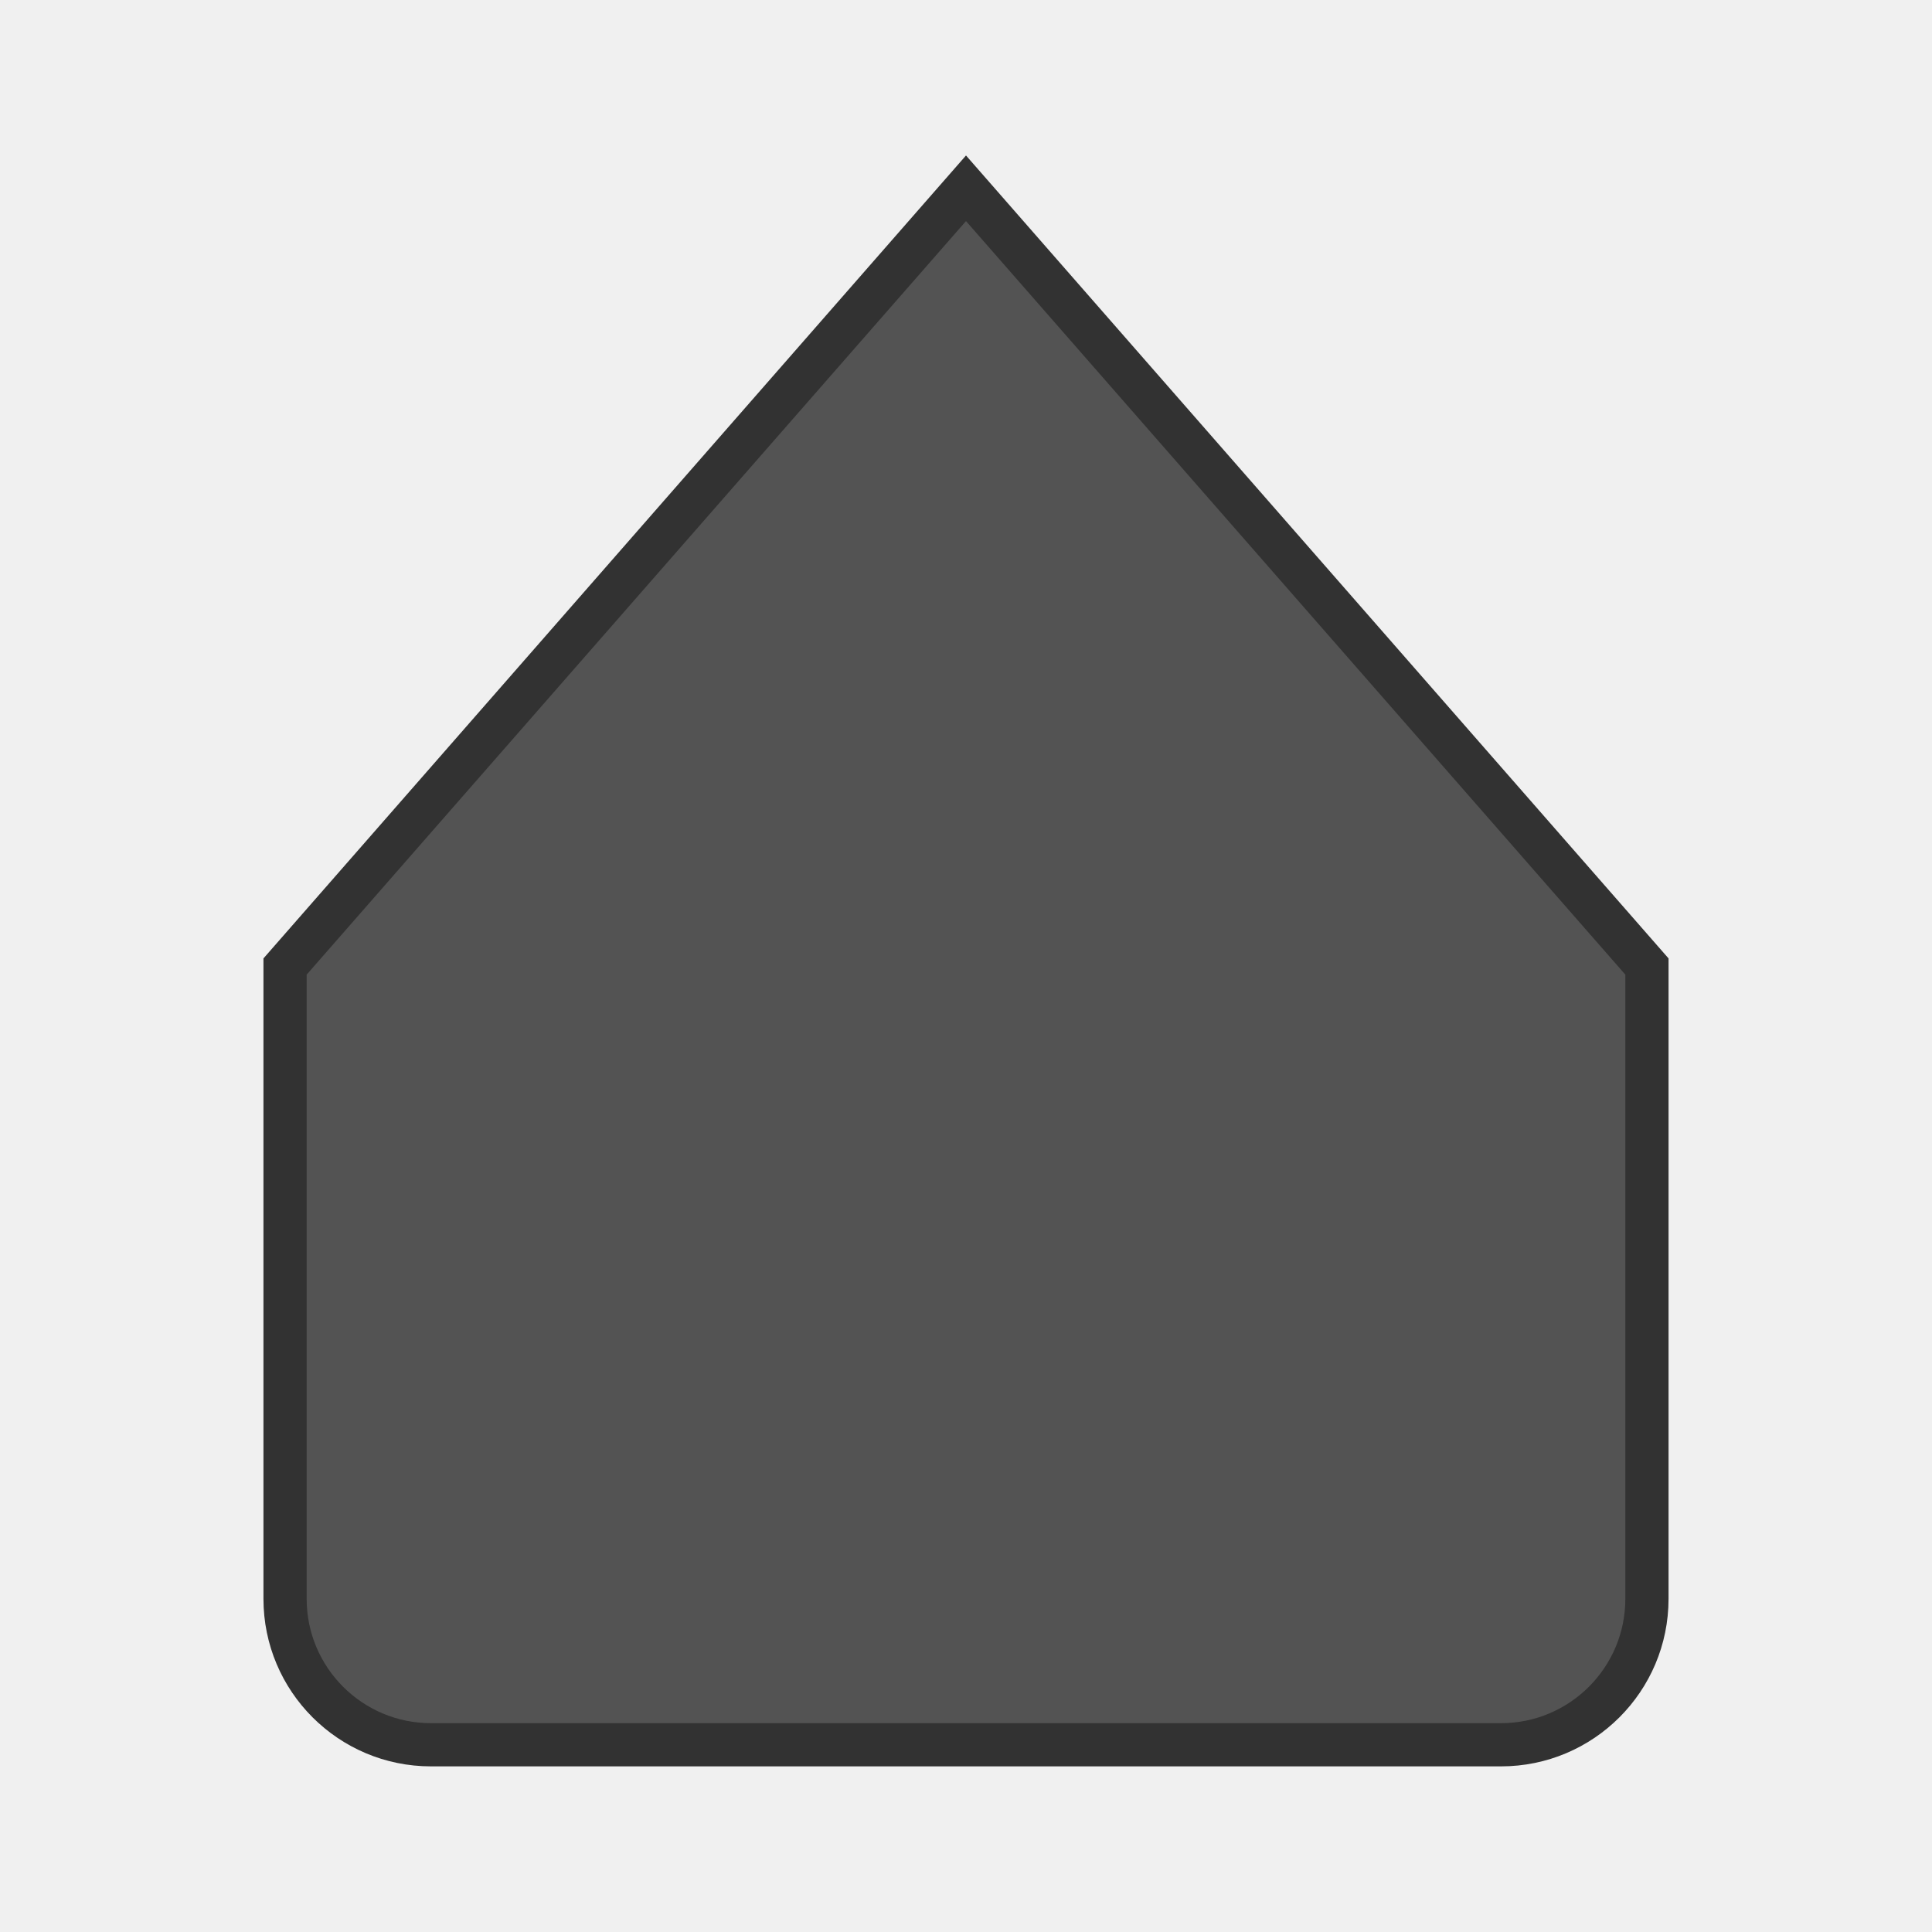
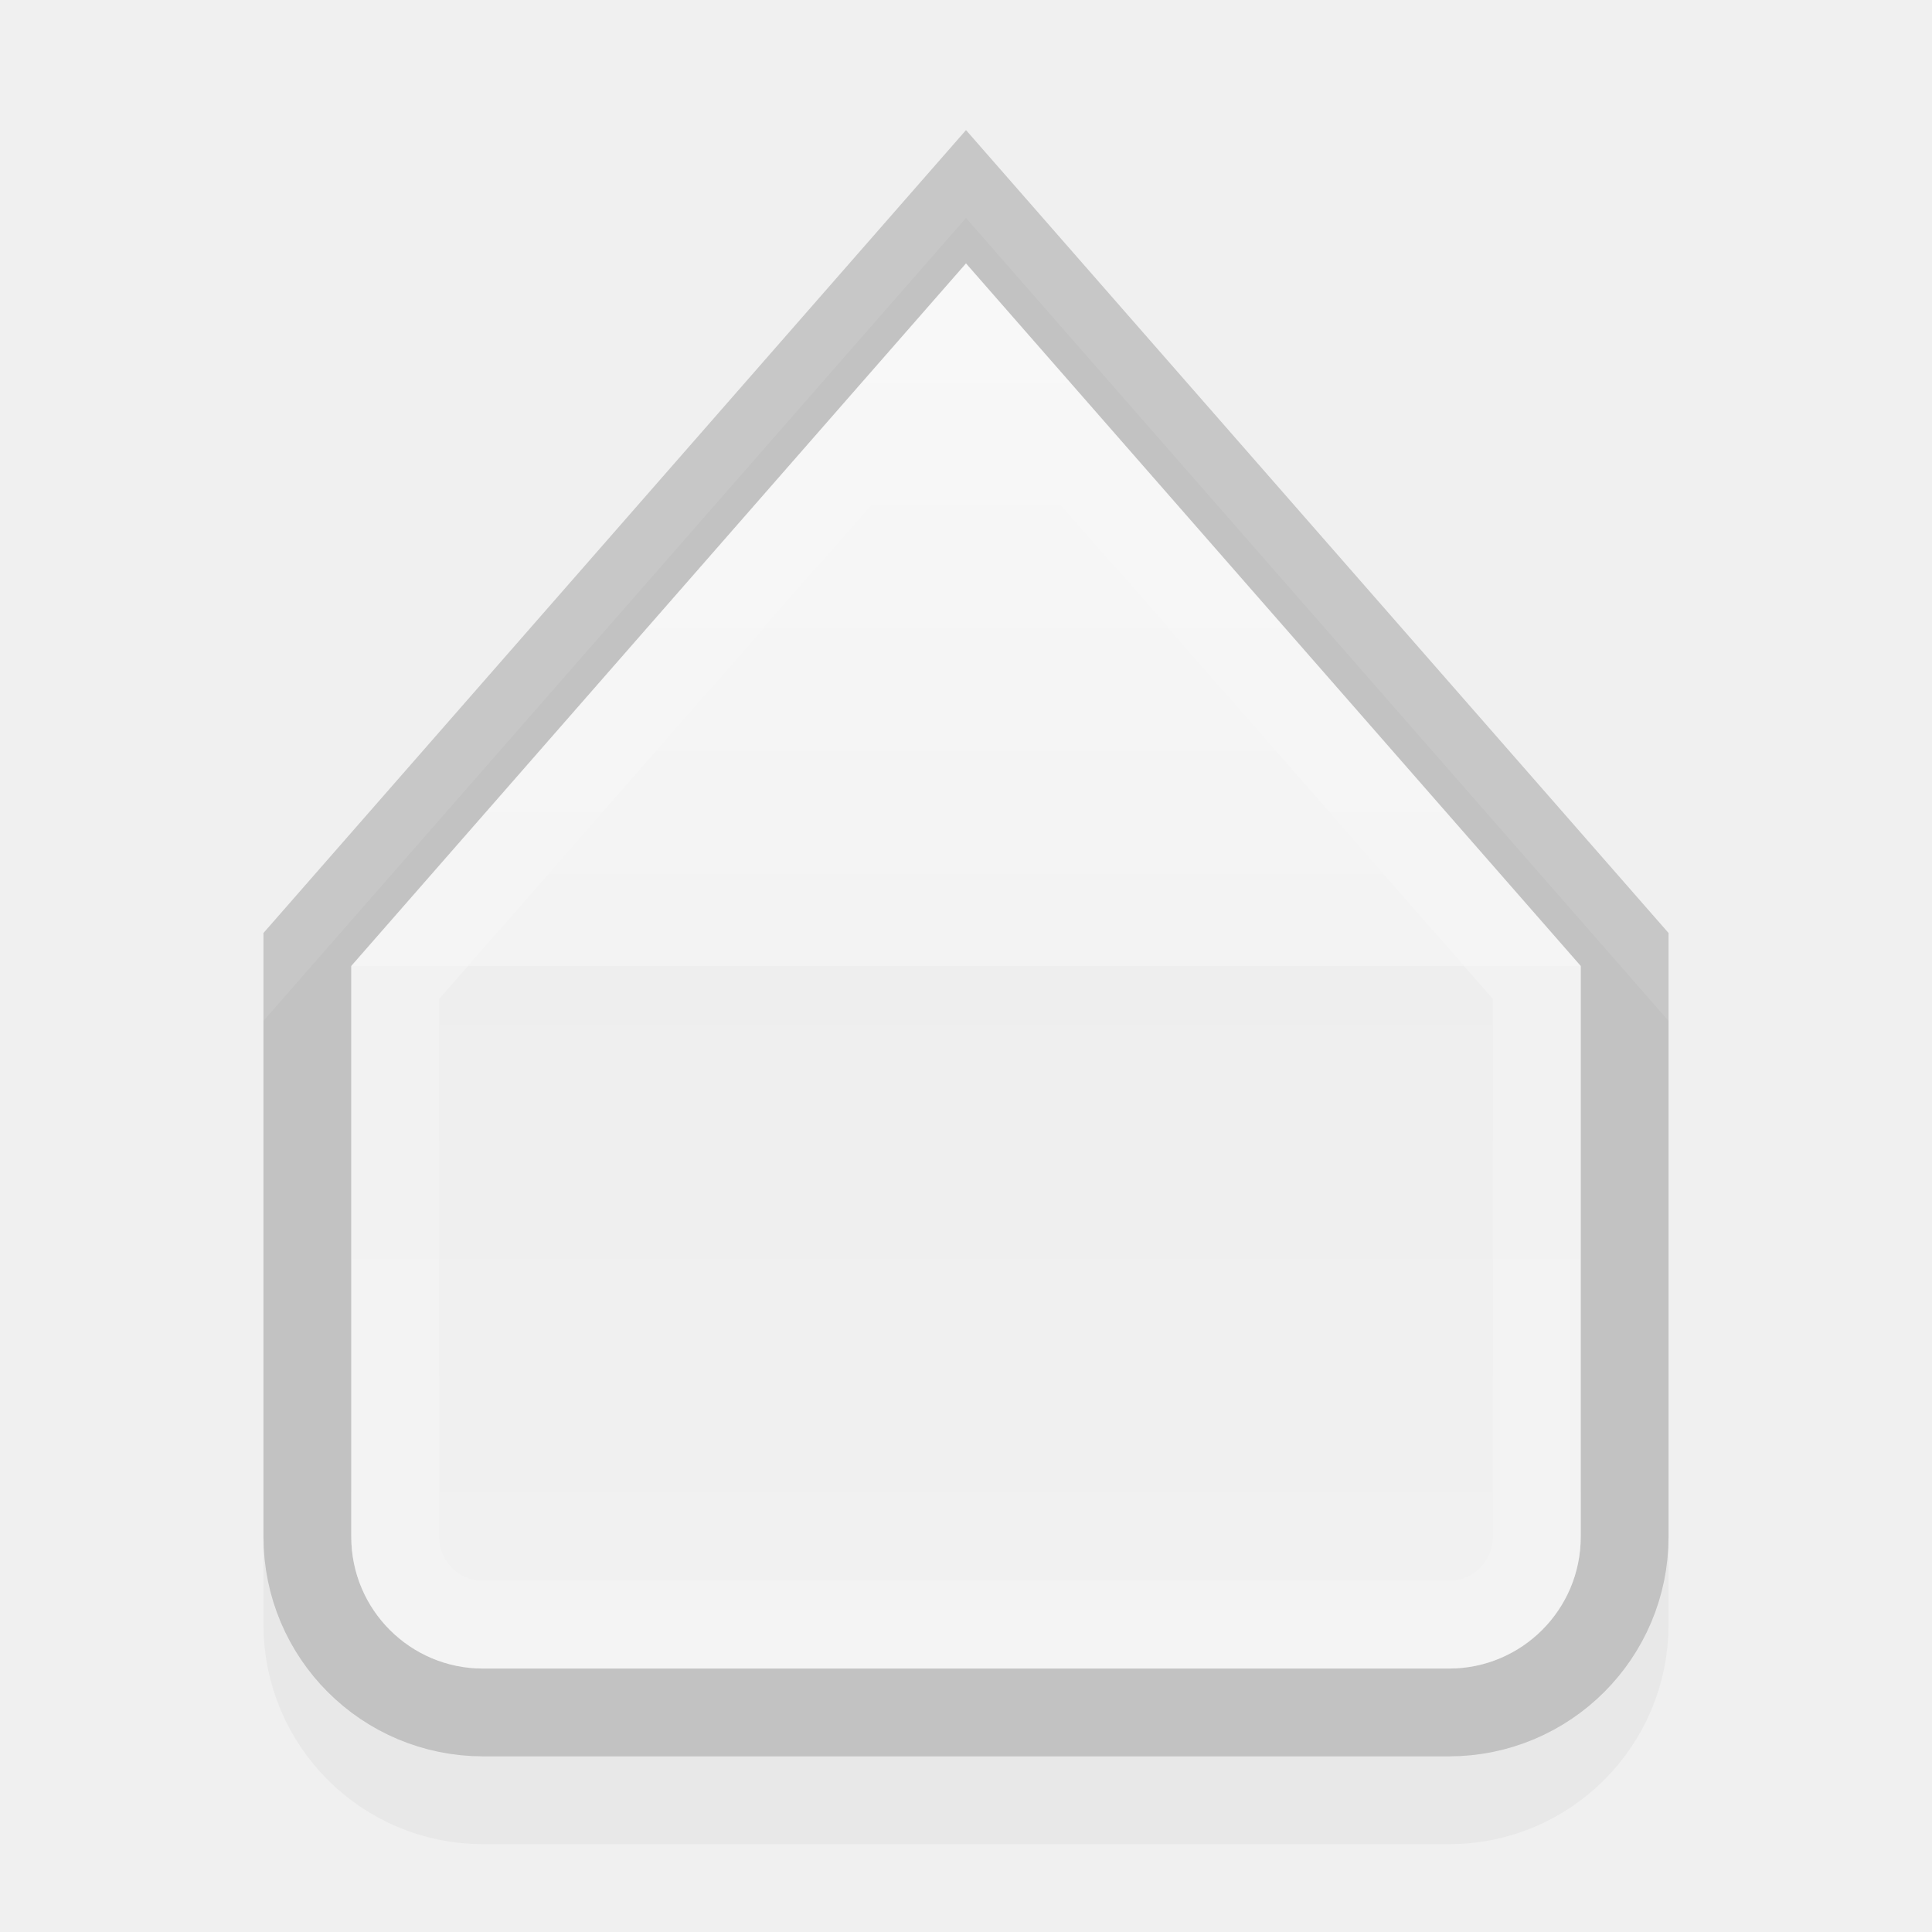
<svg xmlns="http://www.w3.org/2000/svg" xmlns:ns2="http://www.openswatchbook.org/uri/2009/osb" xmlns:xlink="http://www.w3.org/1999/xlink" id="svg5435" height="22" width="22" version="1.1">
  <defs id="defs5437">
    <linearGradient id="linearGradient1216">
      <stop style="stop-color:#ffffff;stop-opacity:1" offset="0" id="stop1206" />
      <stop id="stop1208" offset="0.063" style="stop-color:#ffffff;stop-opacity:1" />
      <stop id="stop1210" offset="0.5" style="stop-color:#f5f5f5;stop-opacity:1" />
      <stop id="stop1212" offset="0.5" style="stop-color:#ececec;stop-opacity:1" />
      <stop style="stop-color:#f2f2f2;stop-opacity:1" offset="1" id="stop1214" />
    </linearGradient>
    <linearGradient id="linearGradient3007" y2="234.59" gradientUnits="userSpaceOnUse" y1="230.59" gradientTransform="matrix(-1.0762,0,0,-1.1166,68.706,279.43)" x2="58.909" x1="58.909">
      <stop id="stop3009" style="stop-color:#f2f2f2;stop-opacity:1;" offset="0" />
      <stop offset="0.458" style="stop-color:#ececec;stop-opacity:1;" id="stop3011" />
      <stop offset="0.458" style="stop-color:#f4f4f4;stop-opacity:1;" id="stop3013" />
      <stop id="stop3015" style="stop-color:#ffffff;stop-opacity:1;" offset="1" />
    </linearGradient>
    <linearGradient id="linearGradient3776">
      <stop style="stop-color:#8e8e8e;stop-opacity:1;" offset="0" id="stop3778" />
      <stop style="stop-color:#9e9e9e;stop-opacity:0.827;" offset="1" id="stop3780" />
    </linearGradient>
    <linearGradient x1="58.909" x2="58.909" gradientTransform="matrix(-1.0762,0,0,-1.1166,68.706,279.43)" y1="230.59" gradientUnits="userSpaceOnUse" y2="234.59" id="linearGradient3769">
      <stop offset="0" style="stop-color:#f2f2f2;stop-opacity:1;" id="stop3771" />
      <stop id="stop3773" style="stop-color:#ececec;stop-opacity:1;" offset="0.541" />
      <stop id="stop3775" style="stop-color:#f4f4f4;stop-opacity:1;" offset="0.541" />
      <stop offset="1" style="stop-color:#ffffff;stop-opacity:1;" id="stop3777" />
    </linearGradient>
    <linearGradient id="linearGradient5845" y2="234.59" gradientUnits="userSpaceOnUse" y1="230.59" gradientTransform="matrix(-1.0762,0,0,-1.1166,68.706,279.43)" x2="58.909" x1="58.909">
      <stop id="stop4716-9" style="stop-color:#e7e7e7;stop-opacity:1;" offset="0" />
      <stop offset="0.25" style="stop-color:#f1f1f1;stop-opacity:1;" id="stop3767" />
      <stop offset="0.5" style="stop-color:#fbfbfb;stop-opacity:1;" id="stop3765" />
      <stop id="stop4718-6" style="stop-color:#fff" offset="1" />
    </linearGradient>
    <linearGradient id="linearGradient5847" y2="226.59" gradientUnits="userSpaceOnUse" y1="239.59" gradientTransform="matrix(-1.0762,0,0,-1.1166,68.706,278.31)" x2="56.909" x1="56.909">
      <stop id="stop4724" style="stop-color:#8c8c8c;stop-opacity:1;" offset="0" />
      <stop id="stop4726" style="stop-color:#828282;stop-opacity:1;" offset="1" />
    </linearGradient>
    <linearGradient xlink:href="#linearGradient3769" id="linearGradient3770" gradientUnits="userSpaceOnUse" gradientTransform="matrix(-0.8609886,0,0,0.8437485,57.56621,-185.7038)" x1="62.061" y1="239.057" x2="62.061" y2="222.464" />
    <linearGradient xlink:href="#linearGradient3776" id="linearGradient3782" x1="9" y1="17" x2="9" y2="1" gradientUnits="userSpaceOnUse" />
    <linearGradient id="linearGradient1042">
      <stop id="stop1034" offset="0" style="stop-color:#ffffff;stop-opacity:1" />
      <stop style="stop-color:#ffffff;stop-opacity:1" offset="0.083" id="stop1006" />
      <stop style="stop-color:#f5f5f5;stop-opacity:1" offset="0.5" id="stop1036" />
      <stop style="stop-color:#ececec;stop-opacity:1" offset="0.5" id="stop1038" />
      <stop id="stop1040" offset="1" style="stop-color:#f2f2f2;stop-opacity:1" />
    </linearGradient>
    <linearGradient id="linearGradient3838">
      <stop id="stop3840" offset="0" style="stop-color:#ffffff;stop-opacity:1;" />
      <stop id="stop3842" offset="1" style="stop-color:#ffffff;stop-opacity:0;" />
    </linearGradient>
    <linearGradient id="linearGradient3794">
      <stop id="stop3796" offset="0" style="stop-color:#000000;stop-opacity:0.314;" />
      <stop id="stop3798" offset="1" style="stop-color:#000000;stop-opacity:0;" />
    </linearGradient>
    <linearGradient id="linearGradient3797">
      <stop id="stop3799" offset="0" style="stop-color:#eff4f5;stop-opacity:1;" />
      <stop style="stop-color:#bbc4cd;stop-opacity:1;" offset="0.5" id="stop3807" />
      <stop style="stop-color:#a5b2bf;stop-opacity:1;" offset="0.5" id="stop3805" />
      <stop id="stop3801" offset="1" style="stop-color:#e2ebed;stop-opacity:1;" />
    </linearGradient>
    <linearGradient id="linearGradient3790">
      <stop id="stop3792" offset="0" style="stop-color:#565771;stop-opacity:1;" />
      <stop id="stop3794" offset="1" style="stop-color:#4f5058;stop-opacity:1;" />
    </linearGradient>
    <linearGradient id="linearGradient5269">
      <stop style="stop-color:#93cdf1;stop-opacity:0.729;" offset="0" id="stop3793" />
      <stop id="stop5273" offset="1" style="stop-color:#77aae4;stop-opacity:1;" />
    </linearGradient>
    <linearGradient id="linearGradient5239">
      <stop id="stop5241" offset="0" style="stop-color:#84b1f7;stop-opacity:0" />
      <stop style="stop-color:#84b1f7;stop-opacity:0;" offset="1" id="stop5245" />
    </linearGradient>
    <linearGradient ns2:paint="gradient" id="linearGradient3771">
      <stop id="stop3773-3" offset="0" style="stop-color:#000000;stop-opacity:1;" />
      <stop id="stop3775-6" offset="1" style="stop-color:#000000;stop-opacity:0;" />
    </linearGradient>
    <linearGradient y2="-202.346" x2="1205.575" y1="-186.453" x1="1205.575" gradientTransform="translate(-1609.993,-78.95843)" gradientUnits="userSpaceOnUse" id="linearGradient8378" xlink:href="#linearGradient10354-2" />
    <linearGradient id="linearGradient10354-2">
      <stop style="stop-color:#bcbfb8;stop-opacity:1" offset="0" id="stop10356-2" />
      <stop style="stop-color:#ffffff;stop-opacity:1" offset="1" id="stop10358-2" />
    </linearGradient>
    <linearGradient y2="248.976" x2="260.925" y1="233.777" x1="260.925" gradientTransform="matrix(0.8494121,0,0,0.8479429,-623.9841,-483.1639)" gradientUnits="userSpaceOnUse" id="linearGradient8380" xlink:href="#linearGradient10332-5" />
    <linearGradient id="linearGradient10332-5">
      <stop id="stop10334-5" offset="0" style="stop-color:#d3d7cf;stop-opacity:1" />
      <stop id="stop10336-29" offset="1" style="stop-color:#8f9985;stop-opacity:1" />
    </linearGradient>
    <linearGradient spreadMethod="reflect" gradientUnits="userSpaceOnUse" y2="284.282" x2="-403.966" y1="278.978" x1="-403.913" id="linearGradient5267" xlink:href="#linearGradient5269" />
    <linearGradient gradientTransform="matrix(1.142842,0,0,1.142842,468.6693,1363.674)" y2="284.282" x2="-403.966" y1="278.978" x1="-403.913" spreadMethod="reflect" gradientUnits="userSpaceOnUse" id="linearGradient3017" xlink:href="#linearGradient5269" />
    <linearGradient y2="1050.591" x2="6.243" y1="1042.582" x1="6.2" gradientUnits="userSpaceOnUse" id="linearGradient3027" xlink:href="#linearGradient3790" />
    <linearGradient gradientUnits="userSpaceOnUse" y2="1037.362" x2="7" y1="1052.362" x1="7" id="linearGradient3805" xlink:href="#linearGradient3799" />
    <linearGradient id="linearGradient3799">
      <stop id="stop3801-0" offset="0" style="stop-color:#000000;stop-opacity:1;" />
      <stop id="stop3803" offset="1" style="stop-color:#000000;stop-opacity:0.314;" />
    </linearGradient>
    <linearGradient gradientUnits="userSpaceOnUse" y2="1037.362" x2="7" y1="1052.362" x1="7" id="linearGradient3800" xlink:href="#linearGradient3794" />
    <linearGradient xlink:href="#linearGradient3810" id="linearGradient3817" gradientUnits="userSpaceOnUse" x1="7" y1="1052.362" x2="7" y2="1037.362" gradientTransform="matrix(1,0,0,0.8666667,0,140.3149)" />
    <linearGradient id="linearGradient3810">
      <stop style="stop-color:#000000;stop-opacity:0.165;" offset="0" id="stop3812" />
      <stop id="stop3814" offset="0.267" style="stop-color:#000000;stop-opacity:0.043;" />
      <stop style="stop-color:#000000;stop-opacity:0.043;" offset="1" id="stop3816" />
    </linearGradient>
    <linearGradient xlink:href="#linearGradient3810" id="linearGradient3852" gradientUnits="userSpaceOnUse" gradientTransform="matrix(1,0,0,0.8666667,0,140.3158)" x1="7" y1="1052.362" x2="7" y2="1037.362" />
    <linearGradient xlink:href="#linearGradient3810" id="linearGradient3870" gradientUnits="userSpaceOnUse" gradientTransform="matrix(0.9375,0,0,0.8666667,0.5,140.3153)" x1="7" y1="1052.362" x2="7" y2="1037.362" />
    <linearGradient xlink:href="#linearGradient3810" id="linearGradient3050" gradientUnits="userSpaceOnUse" gradientTransform="matrix(0.9375,0,0,0.8666667,0.5,140.3153)" x1="7" y1="1052.362" x2="7" y2="1037.362" />
    <linearGradient gradientUnits="userSpaceOnUse" y2="1044.362" x2="8.049" y1="1045.362" x1="8.049" id="linearGradient3818" xlink:href="#linearGradient3838" />
    <linearGradient gradientUnits="userSpaceOnUse" y2="540.505" x2="404.286" y1="545.505" x1="404.286" id="linearGradient3832" xlink:href="#linearGradient3838" />
    <linearGradient gradientUnits="userSpaceOnUse" y2="540.755" x2="404.286" y1="544.999" x1="404.286" id="linearGradient3844" xlink:href="#linearGradient3838" />
    <linearGradient y2="1048.184" x2="6.245" y1="1050.381" x1="6.245" gradientTransform="matrix(1.017183,0,0,1.018945,0.903355,-18.84424)" gradientUnits="userSpaceOnUse" id="linearGradient3818-3" xlink:href="#linearGradient3794-5" />
    <linearGradient id="linearGradient3794-5">
      <stop id="stop3796-2" offset="0" style="stop-color:#000000;stop-opacity:1;" />
      <stop id="stop3798-2" offset="1" style="stop-color:#000000;stop-opacity:0;" />
    </linearGradient>
    <linearGradient y2="1050.235" x2="3.966" y1="1038.606" x1="3.966" gradientTransform="matrix(0.9508962,0,0,0.9525434,2.554845,46.50679)" gradientUnits="userSpaceOnUse" id="linearGradient3978" xlink:href="#linearGradient3797" />
    <linearGradient xlink:href="#linearGradient3793" id="linearGradient3103" gradientUnits="userSpaceOnUse" x1="660.968" y1="262.847" x2="660.968" y2="247.287" />
    <linearGradient xlink:href="#linearGradient3805-2" id="linearGradient3101" gradientUnits="userSpaceOnUse" spreadMethod="pad" x1="662.611" y1="247.212" x2="662.611" y2="262.922" />
    <linearGradient xlink:href="#linearGradient3815-1" id="linearGradient3099" gradientUnits="userSpaceOnUse" x1="8" y1="15.412" x2="8" y2="2.235" />
    <linearGradient id="linearGradient3793-3">
      <stop style="stop-color:#6963b3;stop-opacity:1;" offset="0" id="stop3795-5" />
      <stop style="stop-color:#5c5b75;stop-opacity:1;" offset="1" id="stop3797-8" />
    </linearGradient>
    <linearGradient xlink:href="#linearGradient3793-3" id="linearGradient3876" gradientUnits="userSpaceOnUse" x1="660.968" y1="262.847" x2="660.968" y2="247.287" />
    <linearGradient id="linearGradient3805-6">
      <stop style="stop-color:#cbebf5;stop-opacity:1;" offset="0" id="stop3807-1" />
      <stop id="stop3809-0" offset="0.5" style="stop-color:#93c3fa;stop-opacity:1;" />
      <stop id="stop3811-4" offset="0.5" style="stop-color:#afd3fa;stop-opacity:1;" />
      <stop style="stop-color:#dceef9;stop-opacity:1;" offset="1" id="stop3813-0" />
    </linearGradient>
    <linearGradient xlink:href="#linearGradient3805-6" id="linearGradient3874" gradientUnits="userSpaceOnUse" spreadMethod="pad" x1="662.611" y1="247.212" x2="662.611" y2="262.922" />
    <linearGradient id="linearGradient3815-1">
      <stop style="stop-color:#000000;stop-opacity:0.153;" offset="0" id="stop3817-9" />
      <stop style="stop-color:#000000;stop-opacity:0;" offset="1" id="stop3819-2" />
    </linearGradient>
    <linearGradient xlink:href="#linearGradient3838" id="linearGradient3932" x1="6.438" y1="8.335" x2="9.073" y2="8.335" gradientUnits="userSpaceOnUse" />
    <linearGradient y2="247.11" x2="660.149" y1="261.698" x1="660.149" spreadMethod="pad" gradientUnits="userSpaceOnUse" id="linearGradient3058-0" xlink:href="#linearGradient3803" />
    <linearGradient id="linearGradient3803">
      <stop style="stop-color:#ffffff;stop-opacity:1;" offset="0" id="stop3805-1" />
      <stop id="stop3807-3" offset="0.333" style="stop-color:#000000;stop-opacity:0.984;" />
      <stop id="stop3809-7" offset="0.667" style="stop-color:#040506;stop-opacity:1;" />
      <stop style="stop-color:#ffffff;stop-opacity:1;" offset="1" id="stop3811-3" />
    </linearGradient>
    <linearGradient y2="2.304" x2="8.949" y1="15.594" x1="8.949" gradientUnits="userSpaceOnUse" id="linearGradient3885" xlink:href="#linearGradient3815-1" />
    <linearGradient xlink:href="#linearGradient3793" id="linearGradient3799-1" x1="660.286" y1="259.038" x2="660.255" y2="248.253" gradientUnits="userSpaceOnUse" />
    <radialGradient r="2.386" fy="269.828" fx="663.019" cy="269.828" cx="663.019" gradientTransform="matrix(2.414389,0,0,1.72137,-937.7666,-194.0944)" gradientUnits="userSpaceOnUse" id="radialGradient5029" xlink:href="#linearGradient3838" />
    <radialGradient xlink:href="#linearGradient3838" id="radialGradient8370" gradientUnits="userSpaceOnUse" gradientTransform="matrix(2.414389,0,0,1.72137,-937.7666,-194.0944)" cx="663.019" cy="269.828" fx="663.019" fy="269.828" r="2.386" />
    <linearGradient id="linearGradient12405-7">
      <stop id="stop12407-9" offset="0" style="stop-color:#fbfdfd;stop-opacity:1;" />
      <stop id="stop12409-7" offset="1" style="stop-color:#000000;stop-opacity:0;" />
    </linearGradient>
    <radialGradient xlink:href="#linearGradient12405-7" id="radialGradient8368" gradientUnits="userSpaceOnUse" gradientTransform="matrix(1.468554,0,0,2.282094,-309.6513,-324.3594)" cx="660.866" cy="251.413" fx="660.866" fy="251.413" r="5.029" spreadMethod="pad" />
    <linearGradient xlink:href="#linearGradient3838" id="linearGradient8366" gradientUnits="userSpaceOnUse" x1="660.161" y1="246.696" x2="660.274" y2="260.705" />
    <linearGradient id="linearGradient12387-1-5">
      <stop id="stop12389-7-2" offset="0" style="stop-color:#1b6fc5;stop-opacity:1;" />
      <stop id="stop12391-1-4" offset="1" style="stop-color:#145393;stop-opacity:1" />
    </linearGradient>
    <linearGradient xlink:href="#linearGradient12387-1-5" id="linearGradient8364" gradientUnits="userSpaceOnUse" x1="662.261" y1="251.665" x2="662.261" y2="259.778" />
    <linearGradient id="linearGradient11623-4-5-4">
      <stop id="stop11625-5-6-0" offset="0" style="stop-color:#2e87e3;stop-opacity:1" />
      <stop id="stop11627-4-4-9" offset="1" style="stop-color:#76b0ec;stop-opacity:1" />
    </linearGradient>
    <linearGradient xlink:href="#linearGradient11623-4-5-4" id="linearGradient8362" gradientUnits="userSpaceOnUse" x1="661.046" y1="251.695" x2="661.046" y2="258.264" />
    <linearGradient id="linearGradient12415-4-1-5">
      <stop id="stop12417-2-8-0" offset="0" style="stop-color:#bfbfbf;stop-opacity:1;" />
      <stop id="stop12419-5-0-9" offset="1" style="stop-color:#909090;stop-opacity:1;" />
    </linearGradient>
    <linearGradient xlink:href="#linearGradient12415-4-1-5" id="linearGradient8360" gradientUnits="userSpaceOnUse" x1="664.27" y1="261.448" x2="664.27" y2="248.054" />
    <linearGradient id="linearGradient11577-0-5-0-2">
      <stop id="stop11579-5-6-7-4" offset="0" style="stop-color:#91bffa;stop-opacity:1;" />
      <stop style="stop-color:#a1ccfb;stop-opacity:1;" offset="0.25" id="stop3803-8" />
      <stop style="stop-color:#b2dafc;stop-opacity:1;" offset="0.5" id="stop3801-3" />
      <stop id="stop11581-8-0-0-9" offset="1" style="stop-color:#d3f6ff;stop-opacity:1;" />
    </linearGradient>
    <linearGradient xlink:href="#linearGradient11577-0-5-0-2" id="linearGradient8358" gradientUnits="userSpaceOnUse" x1="662.534" y1="249.291" x2="662.534" y2="262.5" />
    <linearGradient id="linearGradient3793">
      <stop style="stop-color:#949494;stop-opacity:1;" offset="0" id="stop3795" />
      <stop style="stop-color:#7f7f7f;stop-opacity:1;" offset="1" id="stop3797" />
    </linearGradient>
    <linearGradient id="linearGradient3805-2">
      <stop style="stop-color:#f2f2f2;stop-opacity:1;" offset="0" id="stop3807-0" />
      <stop id="stop3809" offset="0.5" style="stop-color:#ececec;stop-opacity:1;" />
      <stop id="stop3811" offset="0.5" style="stop-color:#f4f4f4;stop-opacity:1;" />
      <stop style="stop-color:#ffffff;stop-opacity:1;" offset="1" id="stop3813-6" />
    </linearGradient>
    <clipPath id="clipPath1126" clipPathUnits="userSpaceOnUse">
      <rect ry="2" rx="2" y="1035.362" x="5" height="12" width="12" id="rect1128" style="color:#000000;display:inline;overflow:visible;visibility:visible;fill:#000000;fill-opacity:1;fill-rule:nonzero;stroke:none;stroke-width:0.923;marker:none;enable-background:accumulate" />
    </clipPath>
    <linearGradient id="linearGradient1113">
      <stop id="stop1105" offset="0" style="stop-color:#d3ebfe;stop-opacity:1" />
      <stop style="stop-color:#a6d2f9;stop-opacity:1" offset="0.5" id="stop1107" />
      <stop style="stop-color:#85c3f9;stop-opacity:1" offset="0.5" id="stop1109" />
      <stop id="stop1111" offset="1" style="stop-color:#cef6ff;stop-opacity:1" />
    </linearGradient>
    <clipPath id="clipPath1048" clipPathUnits="userSpaceOnUse">
      <rect ry="2" rx="2" y="1035.362" x="25" height="12" width="12" id="rect1050" style="color:#000000;display:inline;overflow:visible;visibility:visible;fill:#000000;fill-opacity:1;fill-rule:nonzero;stroke:none;stroke-width:0.923;marker:none;enable-background:accumulate" />
    </clipPath>
+     <linearGradient xlink:href="#linearGradient1216" id="linearGradient1198" x1="11" y1="19" x2="11" y2="3" gradientUnits="userSpaceOnUse" gradientTransform="translate(0,1.5554793e-4)" />
    <clipPath clipPathUnits="userSpaceOnUse" id="clipPath1222">
      <path id="path1224" d="m 5.5,3 a 1.5,1.5 0 0 0 -1.5,1.5 v 6.5 l 7,8 7,-8 V 4.5 a 1.5,1.5 0 0 0 -1.5,-1.5 z" style="opacity:1;fill:#000000;fill-opacity:1;stroke:none;stroke-width:2.292;stroke-linecap:butt;stroke-linejoin:miter;stroke-miterlimit:4;stroke-dasharray:none;stroke-opacity:1" />
    </clipPath>
  </defs>
-   <path id="path377" d="M 4.908,19.868 A 1.662,1.662 0 0 1 3.246,18.206 V 11.006 L 11,2.144 l 7.754,8.862 v 7.2 a 1.662,1.662 0 0 1 -1.662,1.662 z" style="opacity:1;fill:#535353;fill-opacity:1;stroke:#323232;stroke-width:0.492;stroke-linecap:butt;stroke-linejoin:miter;stroke-miterlimit:4;stroke-dasharray:none;stroke-opacity:1" />
+   <g id="g175" style="opacity:0.5" transform="matrix(1,0,0,-1,0,22)">
+     <path id="path1228" d="M 5.5,2 A 1.5,1.5 0 0 0 4,3.5 v 6.5 l 7,8 7,-8 V 3.5 A 1.5,1.5 0 0 0 16.5,2 Z" style="opacity:0.06;fill:none;fill-opacity:1;stroke:#000000;stroke-width:2;stroke-linecap:butt;stroke-linejoin:miter;stroke-miterlimit:4;stroke-dasharray:none;stroke-opacity:1" />
+     <path style="opacity:0.34;fill:none;fill-opacity:1;stroke:#000000;stroke-width:2;stroke-linecap:butt;stroke-linejoin:miter;stroke-miterlimit:4;stroke-dasharray:none;stroke-opacity:1" d="m 5.5,3 a 1.5,1.5 0 0 0 -1.5,1.5 v 6.5 l 7,8 7,-8 V 4.5 a 1.5,1.5 0 0 0 -1.5,-1.5 z" id="path377" />
+     <path id="rect33" d="m 5.5,3 a 1.5,1.5 0 0 0 -1.5,1.5 v 6.5 l 7,8 7,-8 V 4.5 a 1.5,1.5 0 0 0 -1.5,-1.5 z" style="opacity:1;fill:url(#linearGradient1198);fill-opacity:1;stroke:none;stroke-width:2.292;stroke-linecap:butt;stroke-linejoin:miter;stroke-miterlimit:4;stroke-dasharray:none;stroke-opacity:1" />
+     <path clip-path="url(#clipPath1222)" style="opacity:0.38;fill:none;fill-opacity:1;stroke:#ffffff;stroke-width:2;stroke-linecap:butt;stroke-linejoin:miter;stroke-miterlimit:4;stroke-dasharray:none;stroke-opacity:1" d="m 5.5,3 a 1.5,1.5 0 0 0 -1.5,1.5 v 6.5 l 7,8 7,-8 V 4.5 a 1.5,1.5 0 0 0 -1.5,-1.5 z" id="path1218" />
+   </g>
</svg>
